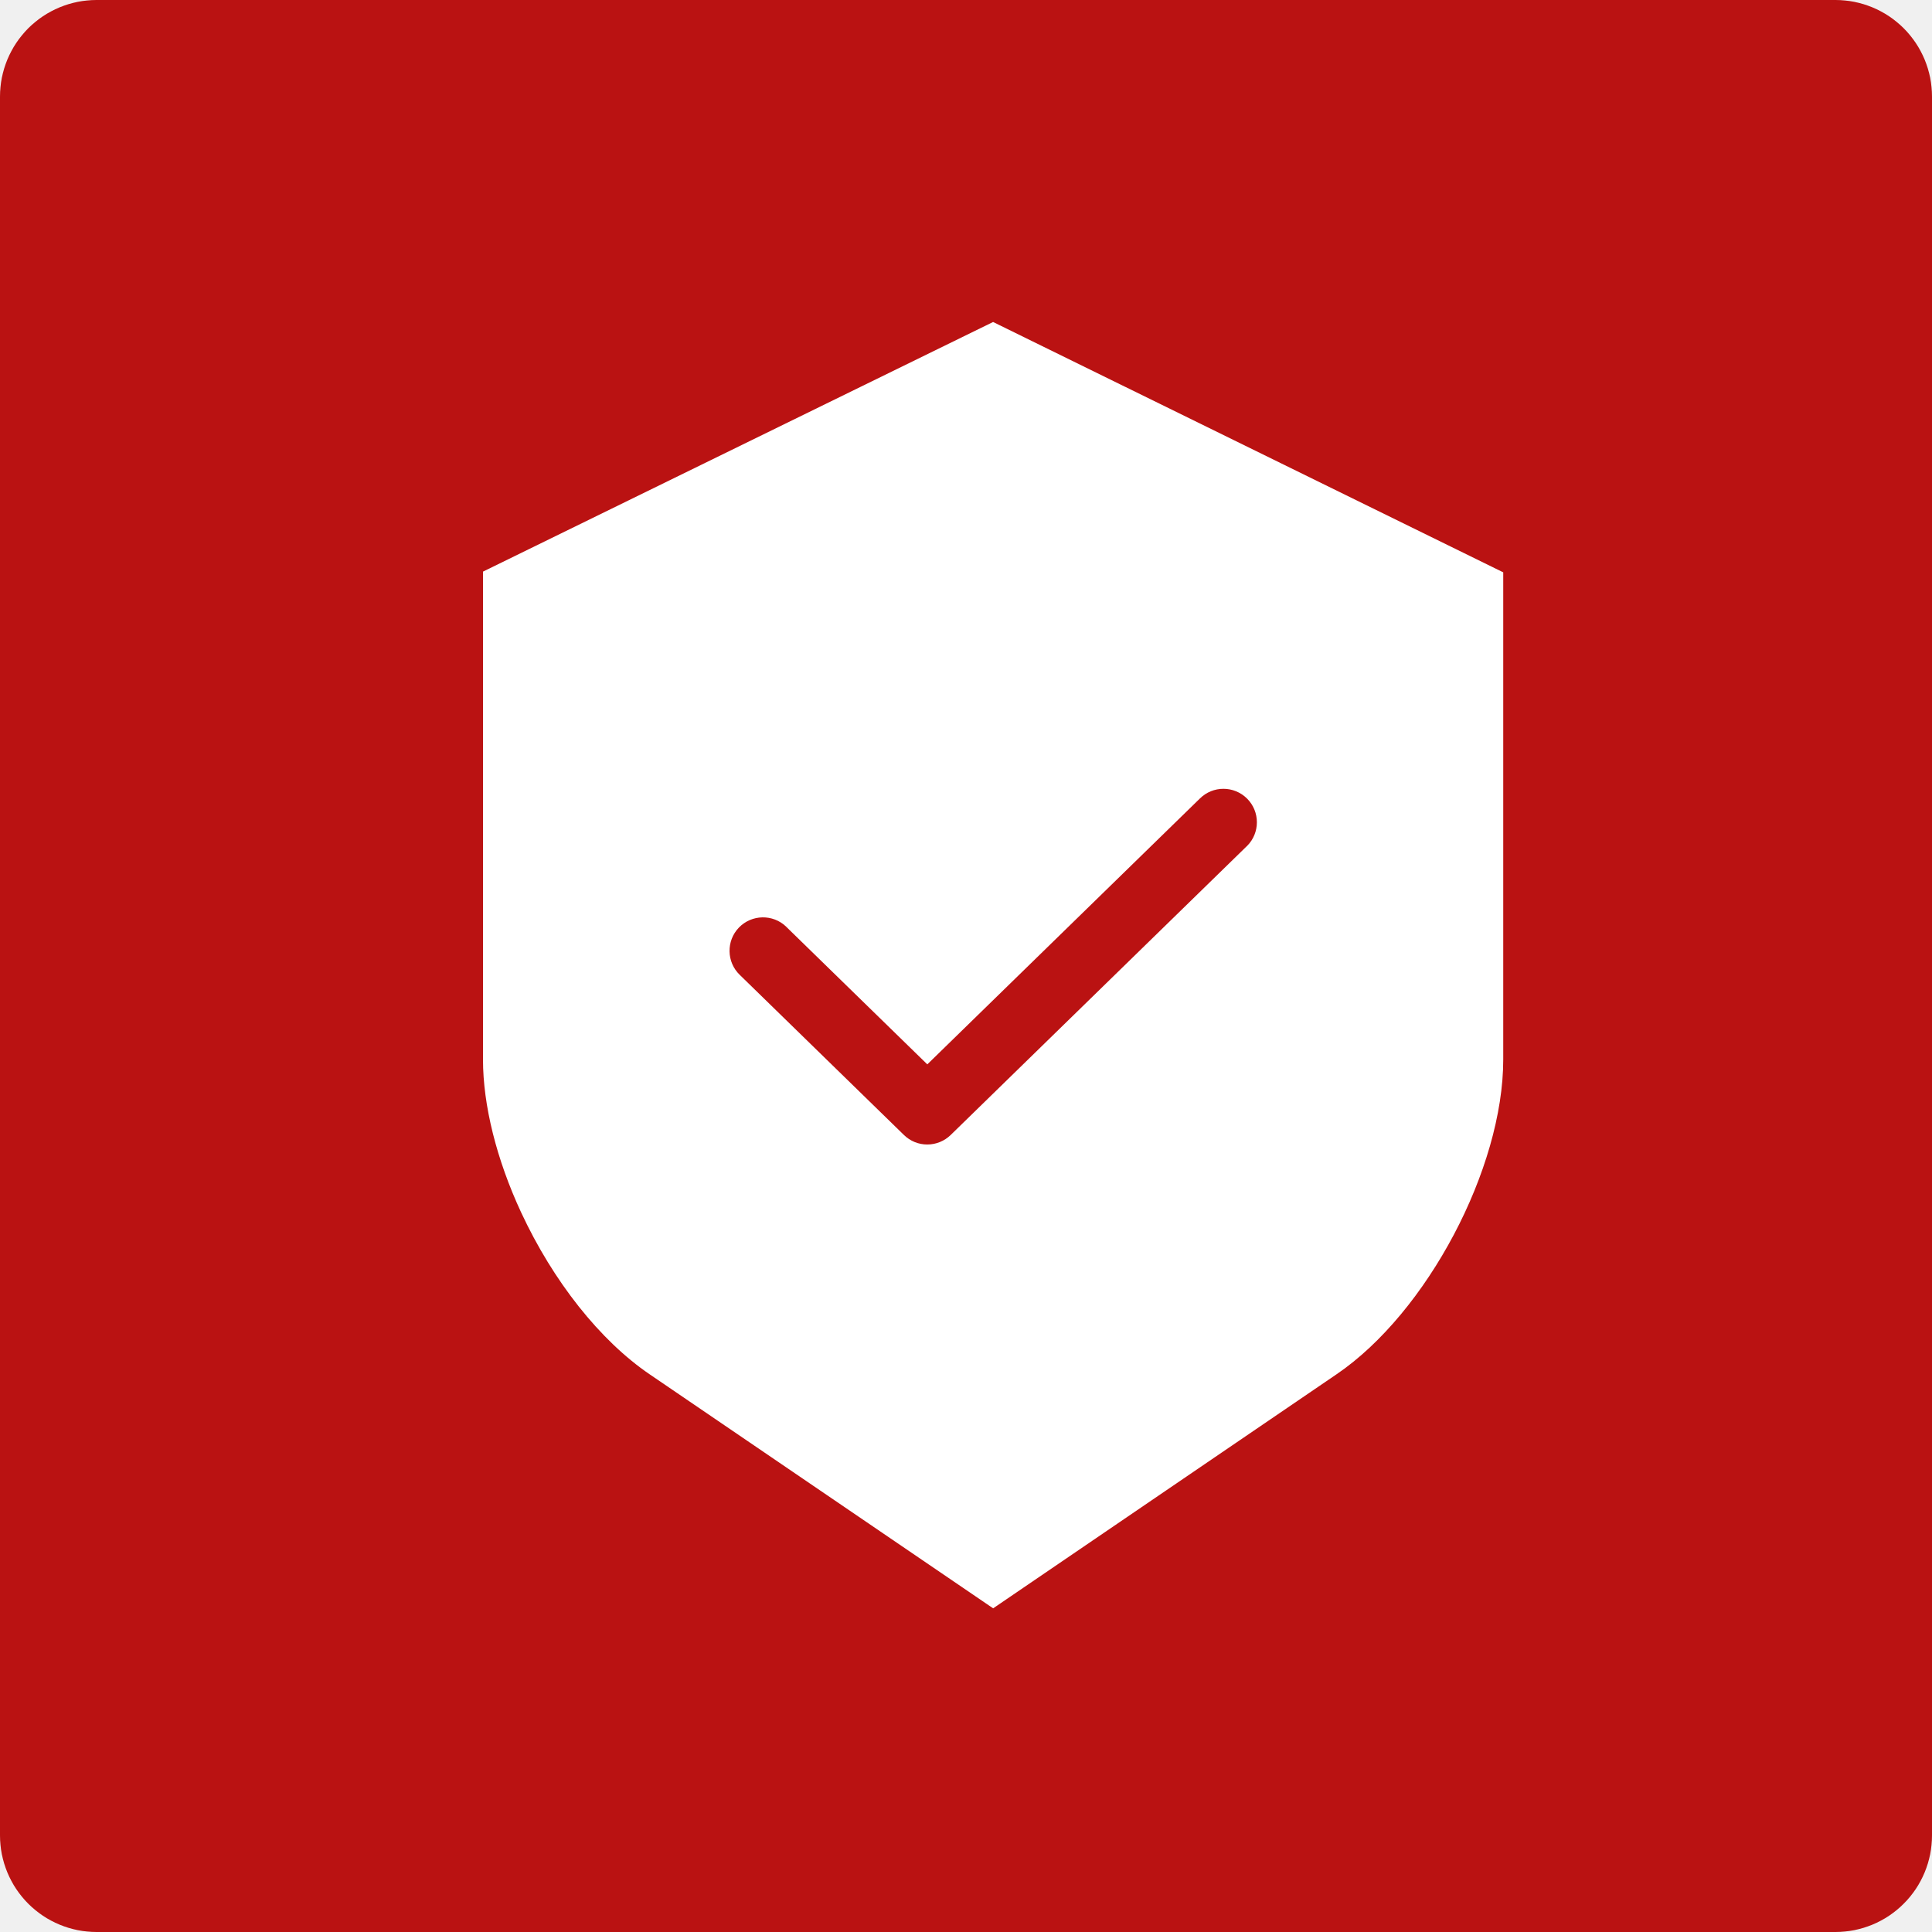
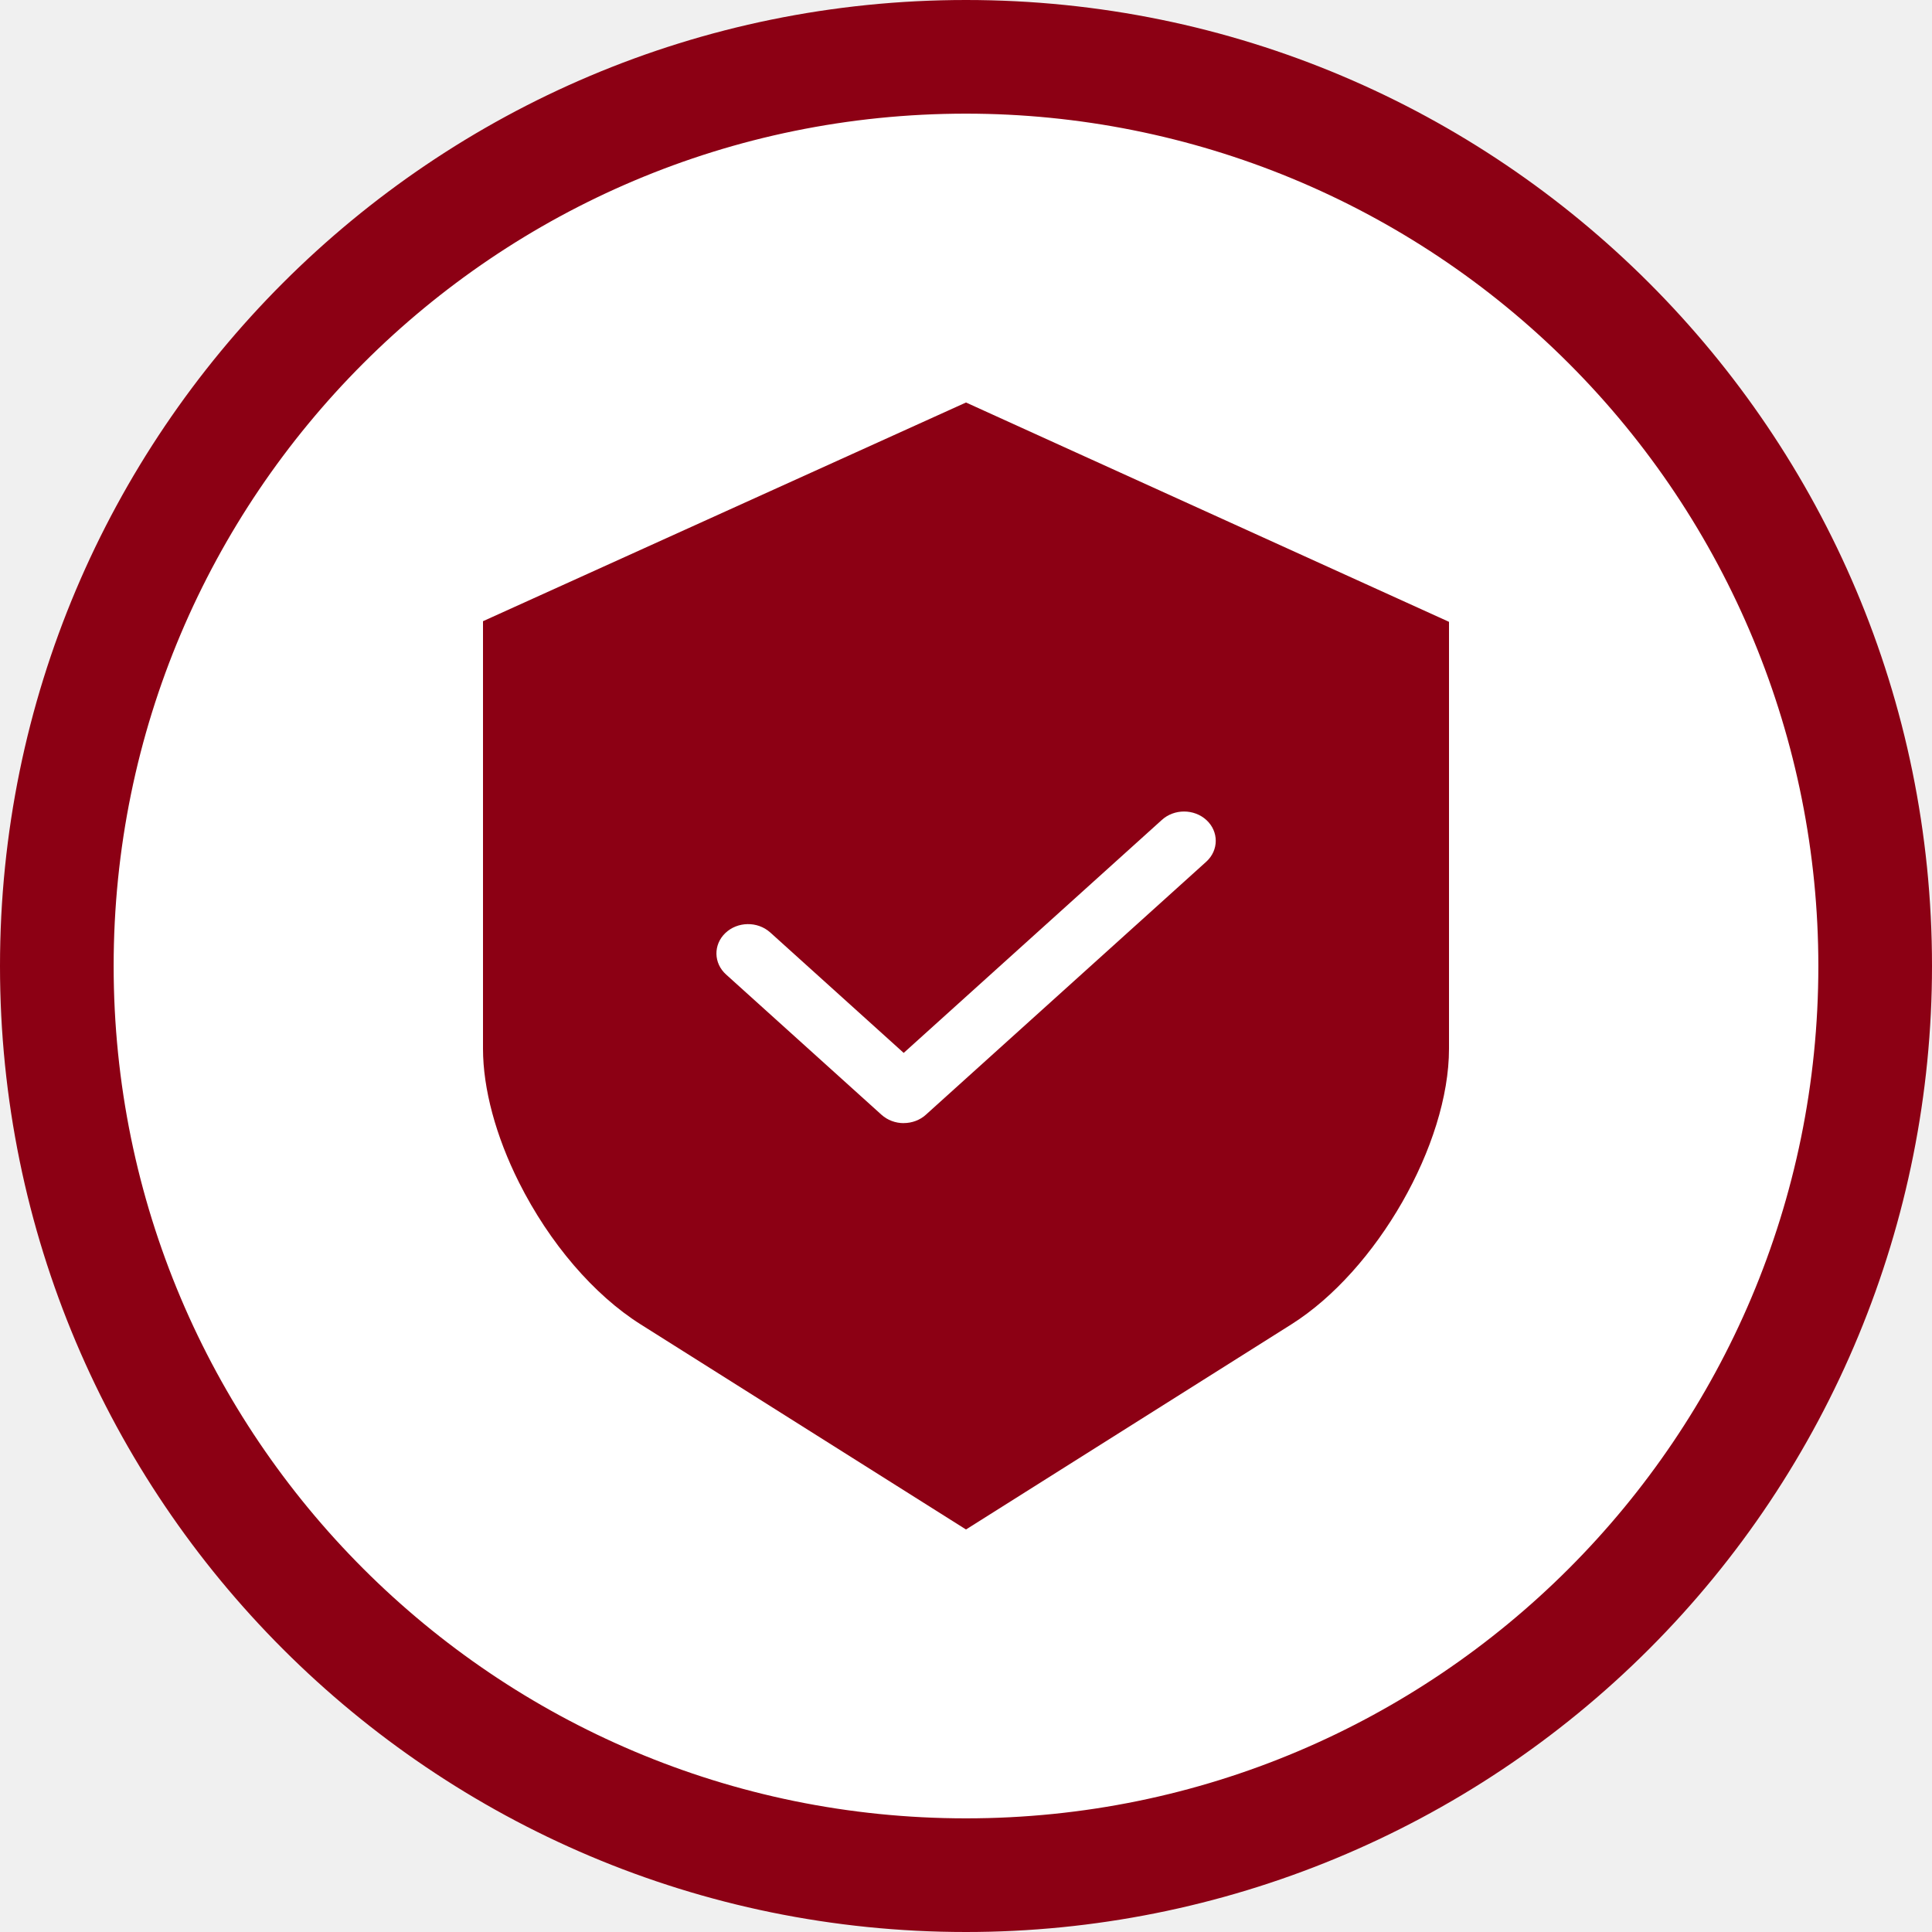
<svg xmlns="http://www.w3.org/2000/svg" width="40px" height="40px" viewBox="0 0 40 40" version="1.1">
  <g id="warranty-copy">
-     <path d="M1.999 0L38.001 0Q38.099 0 38.197 0.01Q38.295 0.019 38.391 0.038Q38.487 0.058 38.581 0.086Q38.675 0.115 38.766 0.152Q38.857 0.19 38.943 0.236Q39.03 0.282 39.112 0.337Q39.193 0.391 39.269 0.454Q39.345 0.516 39.414 0.585Q39.484 0.655 39.546 0.731Q39.608 0.807 39.663 0.888Q39.718 0.97 39.764 1.057Q39.81 1.143 39.848 1.234Q39.885 1.325 39.914 1.419Q39.942 1.513 39.962 1.609Q39.981 1.705 39.99 1.803Q40 1.901 40 1.999L40 38.001Q40 38.099 39.99 38.197Q39.981 38.295 39.962 38.391Q39.942 38.487 39.914 38.581Q39.885 38.675 39.848 38.766Q39.81 38.857 39.764 38.943Q39.718 39.03 39.663 39.112Q39.608 39.193 39.546 39.269Q39.484 39.345 39.414 39.414Q39.345 39.484 39.269 39.546Q39.193 39.608 39.112 39.663Q39.03 39.718 38.943 39.764Q38.857 39.81 38.766 39.848Q38.675 39.885 38.581 39.914Q38.487 39.942 38.391 39.962Q38.295 39.981 38.197 39.99Q38.099 40 38.001 40L1.999 40Q1.901 40 1.803 39.99Q1.705 39.981 1.609 39.962Q1.513 39.942 1.419 39.914Q1.325 39.885 1.234 39.848Q1.143 39.81 1.057 39.764Q0.97 39.718 0.888 39.663Q0.807 39.608 0.731 39.546Q0.655 39.484 0.585 39.414Q0.516 39.345 0.454 39.269Q0.391 39.193 0.337 39.112Q0.282 39.03 0.236 38.943Q0.19 38.857 0.152 38.766Q0.115 38.675 0.086 38.581Q0.058 38.487 0.038 38.391Q0.019 38.295 0.01 38.197Q0 38.099 0 38.001L0 1.999Q0 1.901 0.01 1.803Q0.019 1.705 0.038 1.609Q0.058 1.513 0.086 1.419Q0.115 1.325 0.152 1.234Q0.19 1.143 0.236 1.057Q0.282 0.97 0.337 0.888Q0.391 0.807 0.454 0.731Q0.516 0.655 0.585 0.585Q0.655 0.516 0.731 0.454Q0.807 0.391 0.888 0.337Q0.97 0.282 1.057 0.236Q1.143 0.19 1.234 0.152Q1.325 0.115 1.419 0.086Q1.513 0.058 1.609 0.038Q1.705 0.019 1.803 0.01Q1.901 0 1.999 0L1.999 0Z" id="Rectangle" fill="#BA1212" stroke="none" />
-     <path d="M21.123 15.27C21.123 17.528 19.544 20.512 17.674 21.785L10.562 26.632L3.449 21.786C2.424 21.088 1.454 19.865 0.788 18.432C0.28 17.338 0 16.216 0 15.271L0 5.168L10.561 0L13.293 1.341L13.296 1.342L21.123 5.183L21.123 15.27ZM8.716 16.833C8.845 16.959 9.019 17.03 9.199 17.029L9.199 17.029C9.38 17.029 9.553 16.958 9.683 16.832L15.807 10.859C15.812 10.855 15.816 10.851 15.82 10.847C16.09 10.577 16.09 10.138 15.82 9.868C15.549 9.597 15.111 9.597 14.84 9.868L9.199 15.37L6.283 12.526C6.281 12.524 6.28 12.522 6.278 12.52C6.003 12.255 5.564 12.263 5.298 12.538C5.033 12.813 5.041 13.252 5.316 13.517L8.716 16.833Z" transform="translate(9.999942 6.666597)" id="Fill-1" fill="#FFFFFF" fill-rule="evenodd" stroke="none" />
+     <path d="M18.823 0C29.22 5.22458e-16 37.647 8.428 37.647 18.823C37.647 29.22 29.22 37.647 18.823 37.647C8.428 37.647 1.30614e-15 29.22 0 18.823C-1.30614e-15 8.428 8.428 1.8286e-15 18.823 0Z" transform="translate(1.176471 1.176471)" id="Path" fill="#FFFFFF" stroke="none" />
+     <path d="M0 20C0 31.046 8.954 40 20 40C25.304 40 30.391 37.893 34.142 34.142C37.893 30.391 40 25.304 40 20C40 8.954 31.046 0 20 0C8.954 0 0 8.954 0 20ZM2.353 20C2.353 10.254 10.254 2.353 20 2.353C24.68 2.353 29.169 4.212 32.478 7.522C35.788 10.831 37.647 15.32 37.647 20C37.647 29.746 29.746 37.647 20 37.647C10.254 37.647 2.353 29.746 2.353 20Z" id="Shape" fill="#8C0014" fill-rule="evenodd" stroke="none" />
+     <path d="M20 13.379C20 15.357 18.505 17.971 16.735 19.087L10 23.333L3.265 19.087C2.295 18.476 1.376 17.404 0.746 16.149C0.265 15.191 0 14.207 0 13.379L0 4.528L10 0L12.586 1.175L12.589 1.176L20 4.541L20 13.379ZM8.252 14.748C8.375 14.858 8.539 14.92 8.71 14.92L8.71 14.919C8.881 14.919 9.045 14.858 9.168 14.747L14.967 9.514C14.971 9.511 14.975 9.507 14.978 9.504C15.235 9.267 15.235 8.883 14.979 8.646C14.722 8.409 14.307 8.409 14.051 8.646L8.71 13.466L5.949 10.974C5.947 10.973 5.946 10.971 5.944 10.97C5.683 10.737 5.268 10.744 5.017 10.985C4.765 11.226 4.773 11.61 5.033 11.843L8.252 14.748Z" transform="translate(10 8.333333)" id="Fill-1" fill="#8C0014" fill-rule="evenodd" stroke="none" />
  </g>
</svg>
